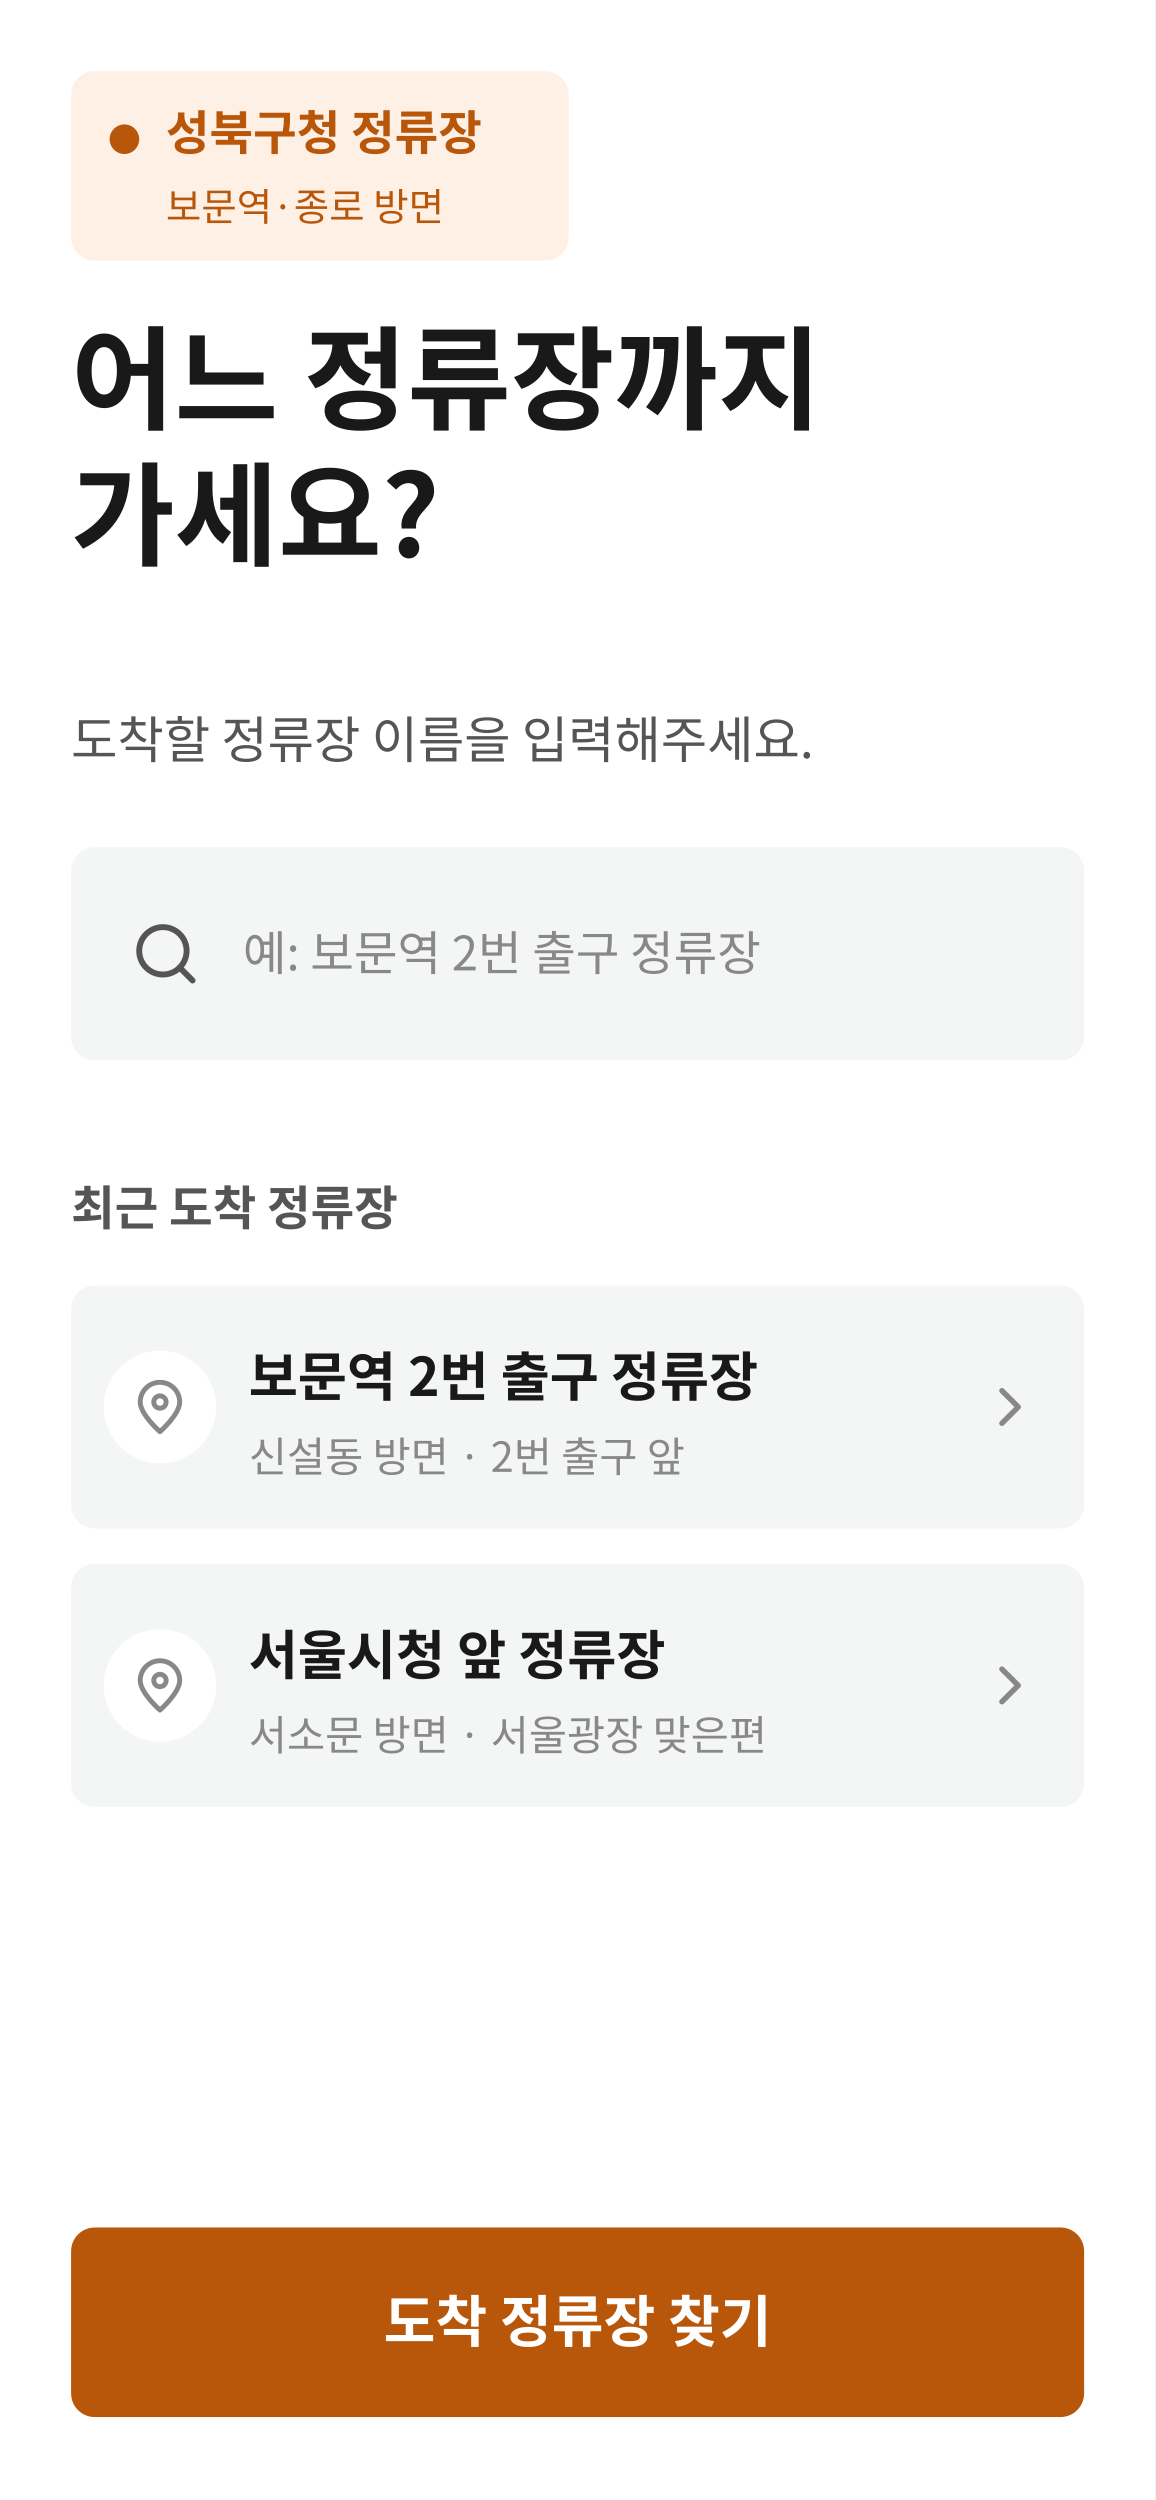
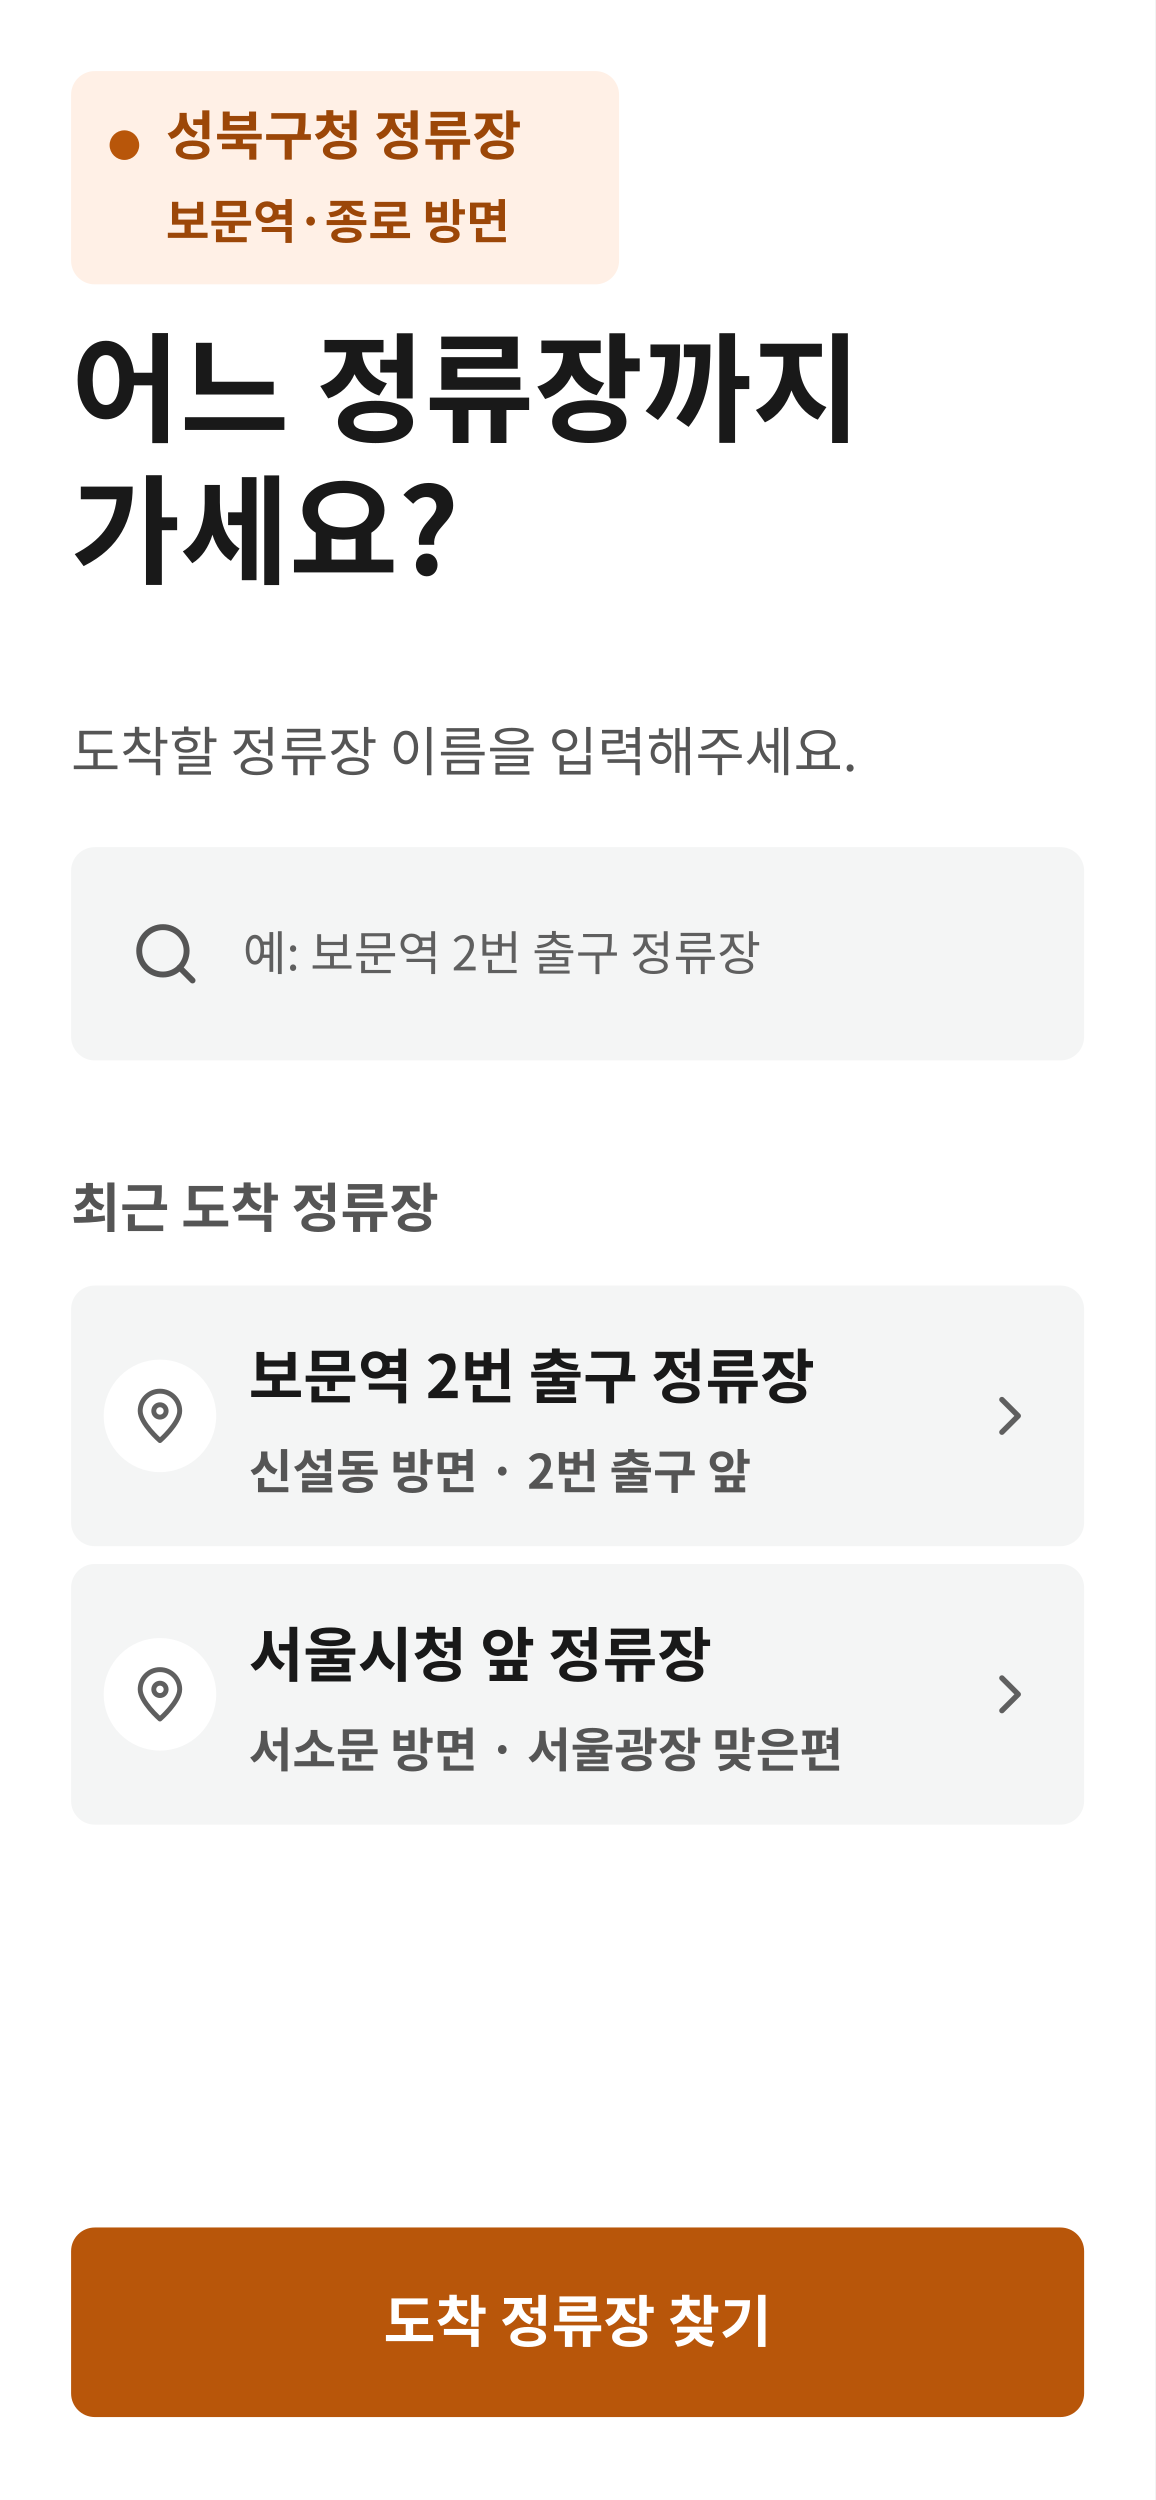
<svg xmlns="http://www.w3.org/2000/svg" width="390" height="844" viewBox="0 0 390 844" role="img" aria-label="도착 정류장 검색 화면">
  <rect x="0" y="0" width="390" height="844" rx="0" fill="#FFFFFF" stroke="none" stroke-width="1" />
-   <rect x="24" y="24" width="168" height="64" rx="8" fill="#FFF0E6" stroke="none" stroke-width="1" />
-   <circle cx="42" cy="47" r="5" fill="#B8560A" stroke="none" stroke-width="1" />
-   <text x="56" y="45" font-family="Noto Sans CJK KR, Malgun Gothic, sans-serif" font-size="16" font-weight="700" fill="#B8560A" text-anchor="start" dominant-baseline="middle" letter-spacing="0">성북구청 정류장</text>
-   <text x="56" y="70" font-family="Noto Sans CJK KR, Malgun Gothic, sans-serif" font-size="13" font-weight="500" fill="#B8560A" text-anchor="start" dominant-baseline="middle" letter-spacing="0">보문역·종로 방면</text>
-   <text x="24" y="142" font-family="Noto Sans CJK KR, Malgun Gothic, sans-serif" font-size="38" font-weight="800" fill="#191919" text-anchor="start" letter-spacing="0">
+   <rect x="24" y="24" width="185" height="72" rx="8" fill="#FFF0E6" stroke="none" stroke-width="1" />
+   <circle cx="42" cy="49" r="5" fill="#B8560A" stroke="none" stroke-width="1" />
+   <text x="56" y="46" font-family="Noto Sans CJK KR, Malgun Gothic, sans-serif" font-size="18" font-weight="700" fill="#9C4708" text-anchor="start" dominant-baseline="middle" letter-spacing="0">성북구청 정류장</text>
+   <text x="56" y="75" font-family="Noto Sans CJK KR, Malgun Gothic, sans-serif" font-size="16" font-weight="600" fill="#9C4708" text-anchor="start" dominant-baseline="middle" letter-spacing="0">보문역·종로 방면</text>
+   <text x="24" y="146" font-family="Noto Sans CJK KR, Malgun Gothic, sans-serif" font-size="40" font-weight="800" fill="#191919" text-anchor="start" letter-spacing="0">
    <tspan x="24" dy="0">어느 정류장까지</tspan>
-     <tspan x="24" dy="46">가세요?</tspan>
+     <tspan x="24" dy="48">가세요?</tspan>
  </text>
-   <text x="24" y="250" font-family="Noto Sans CJK KR, Malgun Gothic, sans-serif" font-size="17" font-weight="500" fill="#555555" text-anchor="start" dominant-baseline="middle" letter-spacing="0">도착할 정류장 이름을 입력해주세요.</text>
+   <text x="24" y="254" font-family="Noto Sans CJK KR, Malgun Gothic, sans-serif" font-size="18" font-weight="500" fill="#555555" text-anchor="start" dominant-baseline="middle" letter-spacing="0">도착할 정류장 이름을 입력해주세요.</text>
  <rect x="24" y="286" width="342" height="72" rx="8" fill="#F4F5F5" stroke="none" stroke-width="1" />
  <g transform="translate(44 310) scale(1)">
    <circle cx="11" cy="11" r="8" fill="none" stroke="#555555" stroke-width="2" stroke-linecap="round" stroke-linejoin="round" />
    <path d="m21 21-4.35-4.35" fill="none" stroke="#555555" stroke-width="2" stroke-linecap="round" stroke-linejoin="round" />
  </g>
-   <text x="82" y="322" font-family="Noto Sans CJK KR, Malgun Gothic, sans-serif" font-size="16" font-weight="500" fill="#888888" text-anchor="start" dominant-baseline="middle" letter-spacing="0">예: 보문역 2번 출구 정류장</text>
-   <text x="24" y="408" font-family="Noto Sans CJK KR, Malgun Gothic, sans-serif" font-size="16" font-weight="700" fill="#555555" text-anchor="start" dominant-baseline="middle" letter-spacing="0">최근 도착 정류장</text>
-   <rect x="24" y="434" width="342" height="82" rx="8" fill="#F4F5F5" stroke="none" stroke-width="1" />
-   <circle cx="54" cy="475" r="19" fill="#FFFFFF" stroke="none" stroke-width="1" />
-   <g transform="translate(44 465) scale(0.8333333)">
-     <path d="M20 10c0 5-8 12-8 12S4 15 4 10a8 8 0 1 1 16 0Z" fill="none" stroke="#888888" stroke-width="2" stroke-linecap="round" stroke-linejoin="round" />
-     <circle cx="12" cy="10" r="2.5" fill="none" stroke="#888888" stroke-width="2" stroke-linecap="round" stroke-linejoin="round" />
+   <text x="82" y="322" font-family="Noto Sans CJK KR, Malgun Gothic, sans-serif" font-size="16" font-weight="500" fill="#5F5F5F" text-anchor="start" dominant-baseline="middle" letter-spacing="0">예: 보문역 2번 출구 정류장</text>
+   <text x="24" y="408" font-family="Noto Sans CJK KR, Malgun Gothic, sans-serif" font-size="18" font-weight="700" fill="#555555" text-anchor="start" dominant-baseline="middle" letter-spacing="0">최근 도착 정류장</text>
+   <rect x="24" y="434" width="342" height="88" rx="8" fill="#F4F5F5" stroke="none" stroke-width="1" />
+   <circle cx="54" cy="478" r="19" fill="#FFFFFF" stroke="none" stroke-width="1" />
+   <g transform="translate(44 468) scale(0.8333333)">
+     <path d="M20 10c0 5-8 12-8 12S4 15 4 10a8 8 0 1 1 16 0Z" fill="none" stroke="#5F5F5F" stroke-width="2" stroke-linecap="round" stroke-linejoin="round" />
+     <circle cx="12" cy="10" r="2.5" fill="none" stroke="#5F5F5F" stroke-width="2" stroke-linecap="round" stroke-linejoin="round" />
  </g>
-   <text x="84" y="465" font-family="Noto Sans CJK KR, Malgun Gothic, sans-serif" font-size="18" font-weight="700" fill="#191919" text-anchor="start" dominant-baseline="middle" letter-spacing="0">보문역 2번 출구 정류장</text>
-   <text x="84" y="492" font-family="Noto Sans CJK KR, Malgun Gothic, sans-serif" font-size="14" font-weight="500" fill="#888888" text-anchor="start" dominant-baseline="middle" letter-spacing="0">신설동 방면 · 2번 출구 앞</text>
-   <g transform="translate(330 464) scale(0.9166667)">
-     <path d="m9 18 6-6-6-6" fill="none" stroke="#888888" stroke-width="2" stroke-linecap="round" stroke-linejoin="round" />
+   <text x="84" y="465" font-family="Noto Sans CJK KR, Malgun Gothic, sans-serif" font-size="20" font-weight="700" fill="#191919" text-anchor="start" dominant-baseline="middle" letter-spacing="0">보문역 2번 출구 정류장</text>
+   <text x="84" y="497" font-family="Noto Sans CJK KR, Malgun Gothic, sans-serif" font-size="16" font-weight="600" fill="#555555" text-anchor="start" dominant-baseline="middle" letter-spacing="0">신설동 방면 · 2번 출구 앞</text>
+   <g transform="translate(330 467) scale(0.9166667)">
+     <path d="m9 18 6-6-6-6" fill="none" stroke="#5F5F5F" stroke-width="2" stroke-linecap="round" stroke-linejoin="round" />
  </g>
-   <rect x="24" y="528" width="342" height="82" rx="8" fill="#F4F5F5" stroke="none" stroke-width="1" />
-   <circle cx="54" cy="569" r="19" fill="#FFFFFF" stroke="none" stroke-width="1" />
-   <g transform="translate(44 559) scale(0.8333333)">
-     <path d="M20 10c0 5-8 12-8 12S4 15 4 10a8 8 0 1 1 16 0Z" fill="none" stroke="#888888" stroke-width="2" stroke-linecap="round" stroke-linejoin="round" />
-     <circle cx="12" cy="10" r="2.5" fill="none" stroke="#888888" stroke-width="2" stroke-linecap="round" stroke-linejoin="round" />
+   <rect x="24" y="528" width="342" height="88" rx="8" fill="#F4F5F5" stroke="none" stroke-width="1" />
+   <circle cx="54" cy="572" r="19" fill="#FFFFFF" stroke="none" stroke-width="1" />
+   <g transform="translate(44 562) scale(0.8333333)">
+     <path d="M20 10c0 5-8 12-8 12S4 15 4 10a8 8 0 1 1 16 0Z" fill="none" stroke="#5F5F5F" stroke-width="2" stroke-linecap="round" stroke-linejoin="round" />
+     <circle cx="12" cy="10" r="2.5" fill="none" stroke="#5F5F5F" stroke-width="2" stroke-linecap="round" stroke-linejoin="round" />
  </g>
-   <text x="84" y="559" font-family="Noto Sans CJK KR, Malgun Gothic, sans-serif" font-size="18" font-weight="700" fill="#191919" text-anchor="start" dominant-baseline="middle" letter-spacing="0">서울시청 앞 정류장</text>
-   <text x="84" y="586" font-family="Noto Sans CJK KR, Malgun Gothic, sans-serif" font-size="14" font-weight="500" fill="#888888" text-anchor="start" dominant-baseline="middle" letter-spacing="0">서소문 방면 · 서울광장 맞은편</text>
-   <g transform="translate(330 558) scale(0.9166667)">
-     <path d="m9 18 6-6-6-6" fill="none" stroke="#888888" stroke-width="2" stroke-linecap="round" stroke-linejoin="round" />
+   <text x="84" y="559" font-family="Noto Sans CJK KR, Malgun Gothic, sans-serif" font-size="20" font-weight="700" fill="#191919" text-anchor="start" dominant-baseline="middle" letter-spacing="0">서울시청 앞 정류장</text>
+   <text x="84" y="591" font-family="Noto Sans CJK KR, Malgun Gothic, sans-serif" font-size="16" font-weight="600" fill="#555555" text-anchor="start" dominant-baseline="middle" letter-spacing="0">서소문 방면 · 서울광장 맞은편</text>
+   <g transform="translate(330 561) scale(0.9166667)">
+     <path d="m9 18 6-6-6-6" fill="none" stroke="#5F5F5F" stroke-width="2" stroke-linecap="round" stroke-linejoin="round" />
  </g>
  <rect x="24" y="752" width="342" height="64" rx="8" fill="#B8560A" stroke="none" stroke-width="1" />
  <text x="195" y="784" font-family="Noto Sans CJK KR, Malgun Gothic, sans-serif" font-size="19" font-weight="700" fill="#FFFFFF" text-anchor="middle" dominant-baseline="middle" letter-spacing="0">도착 정류장 찾기</text>
</svg>
